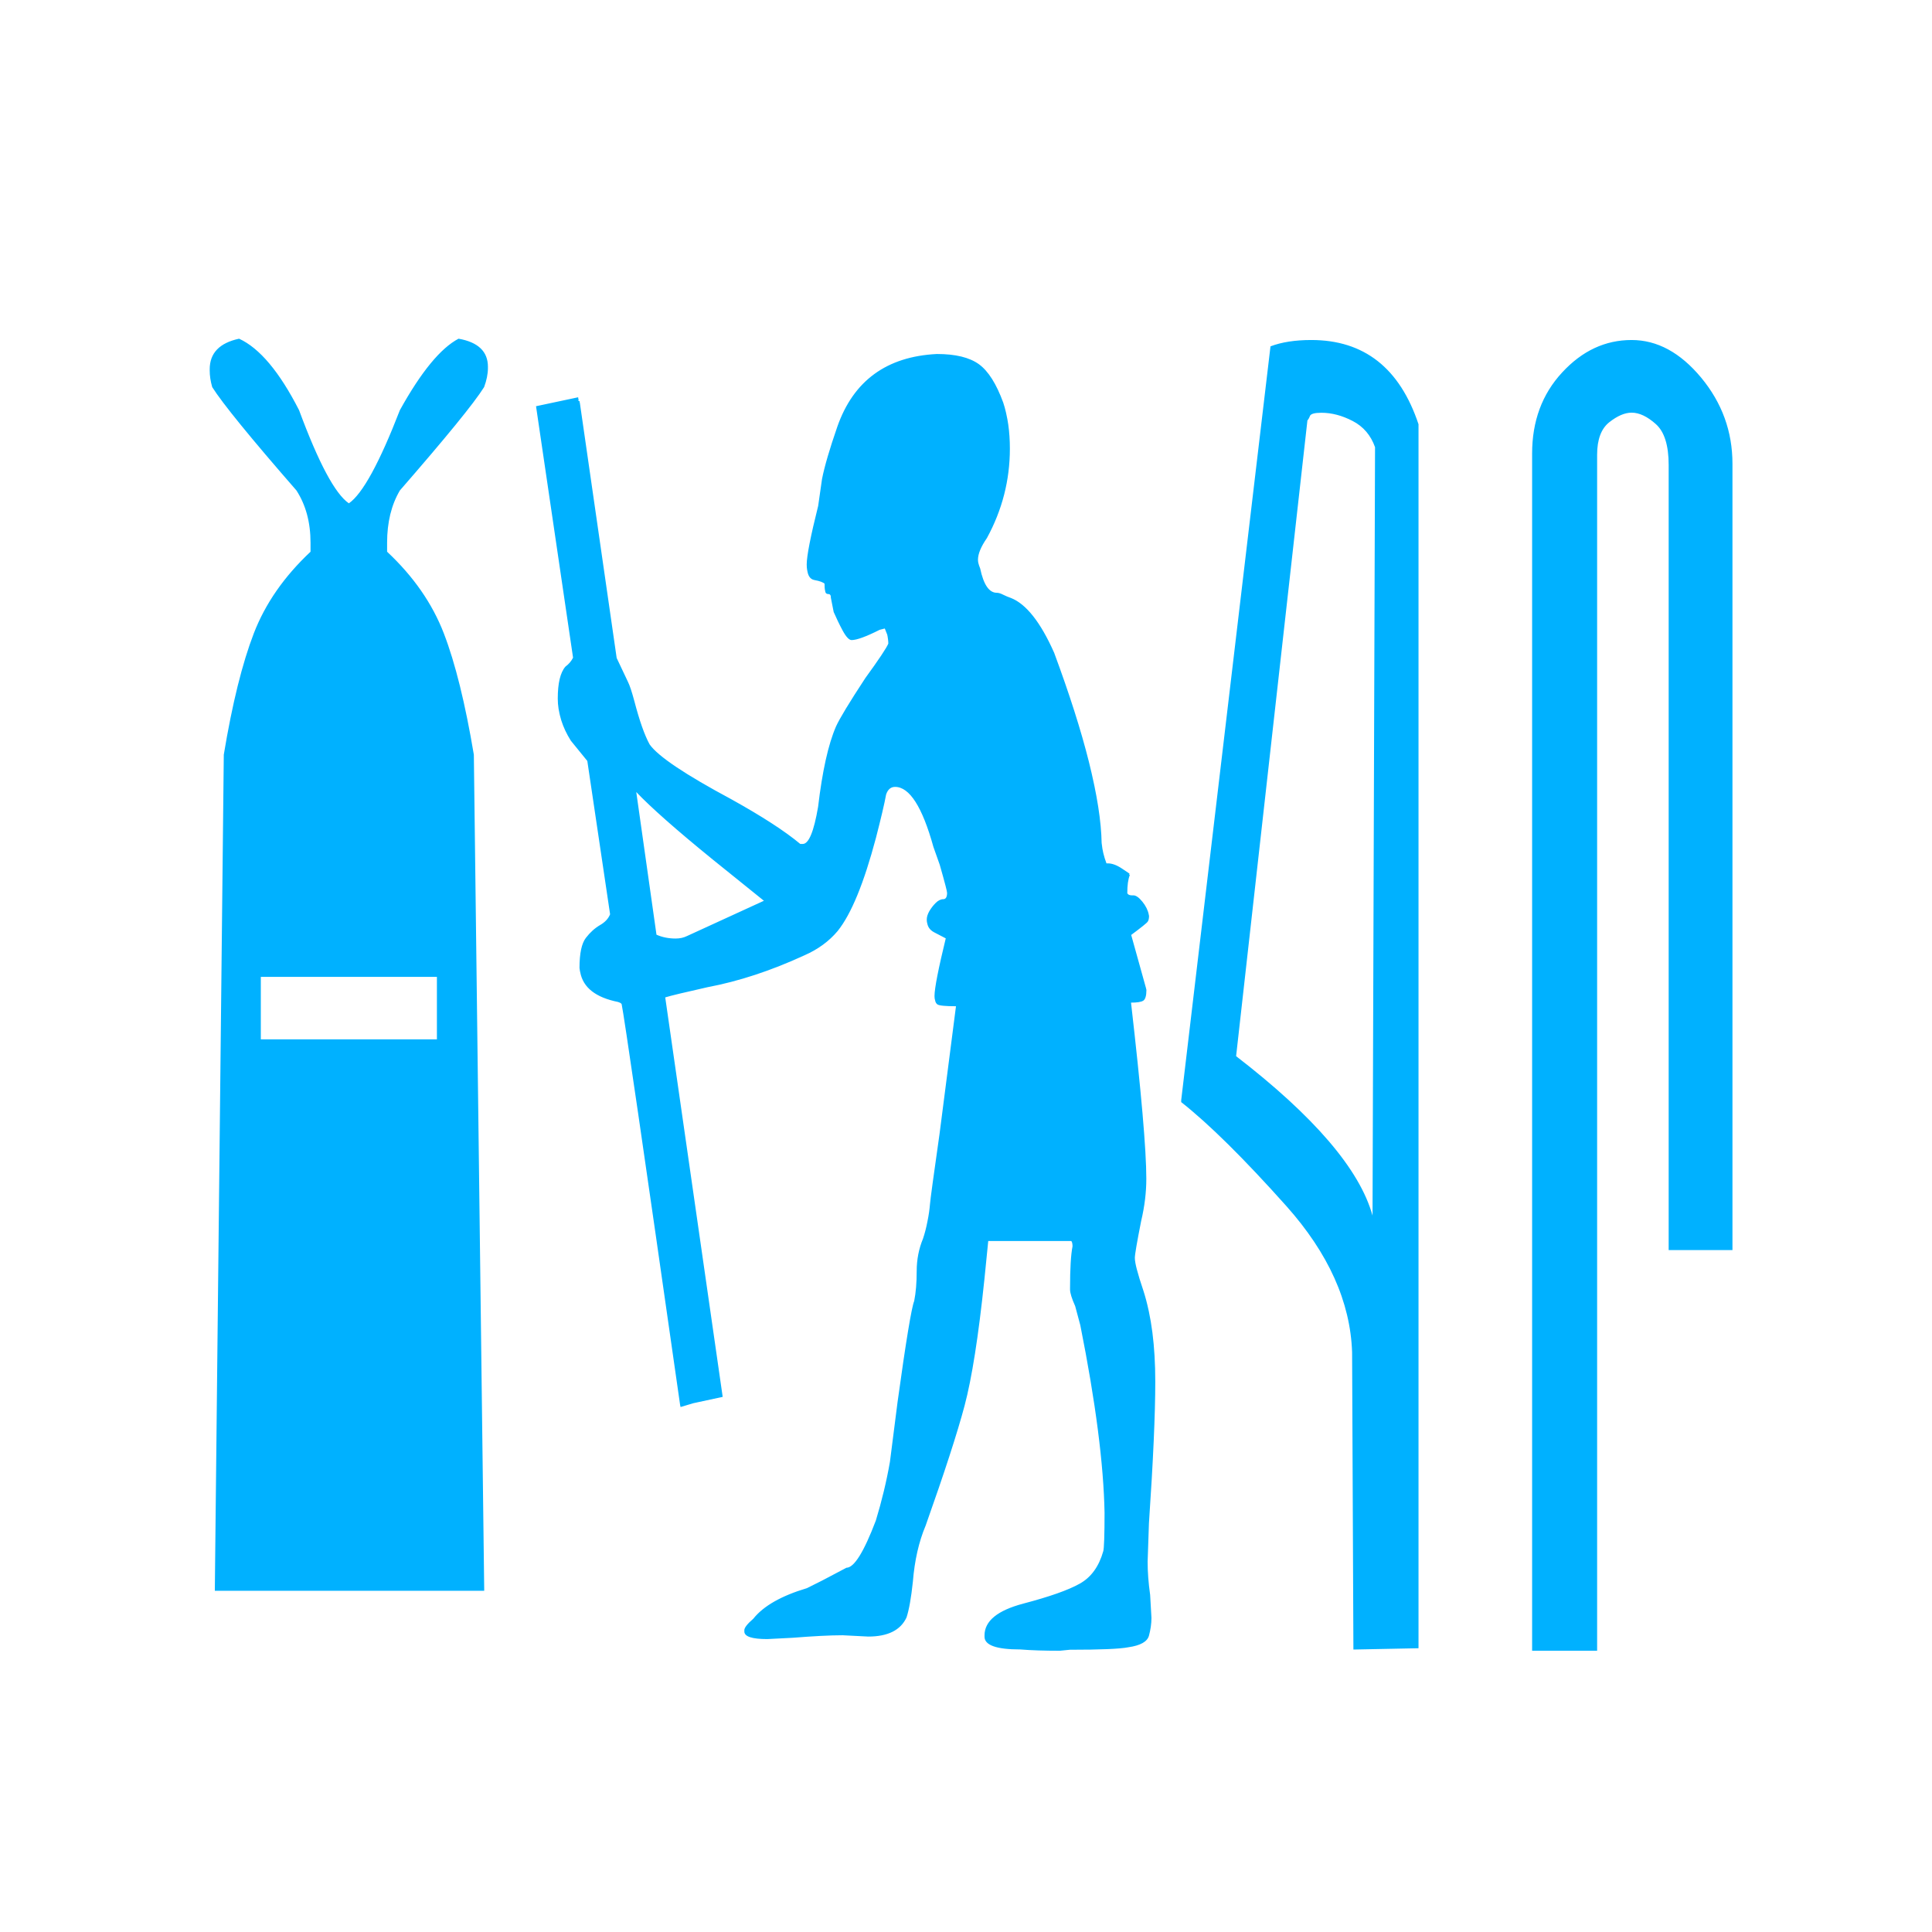
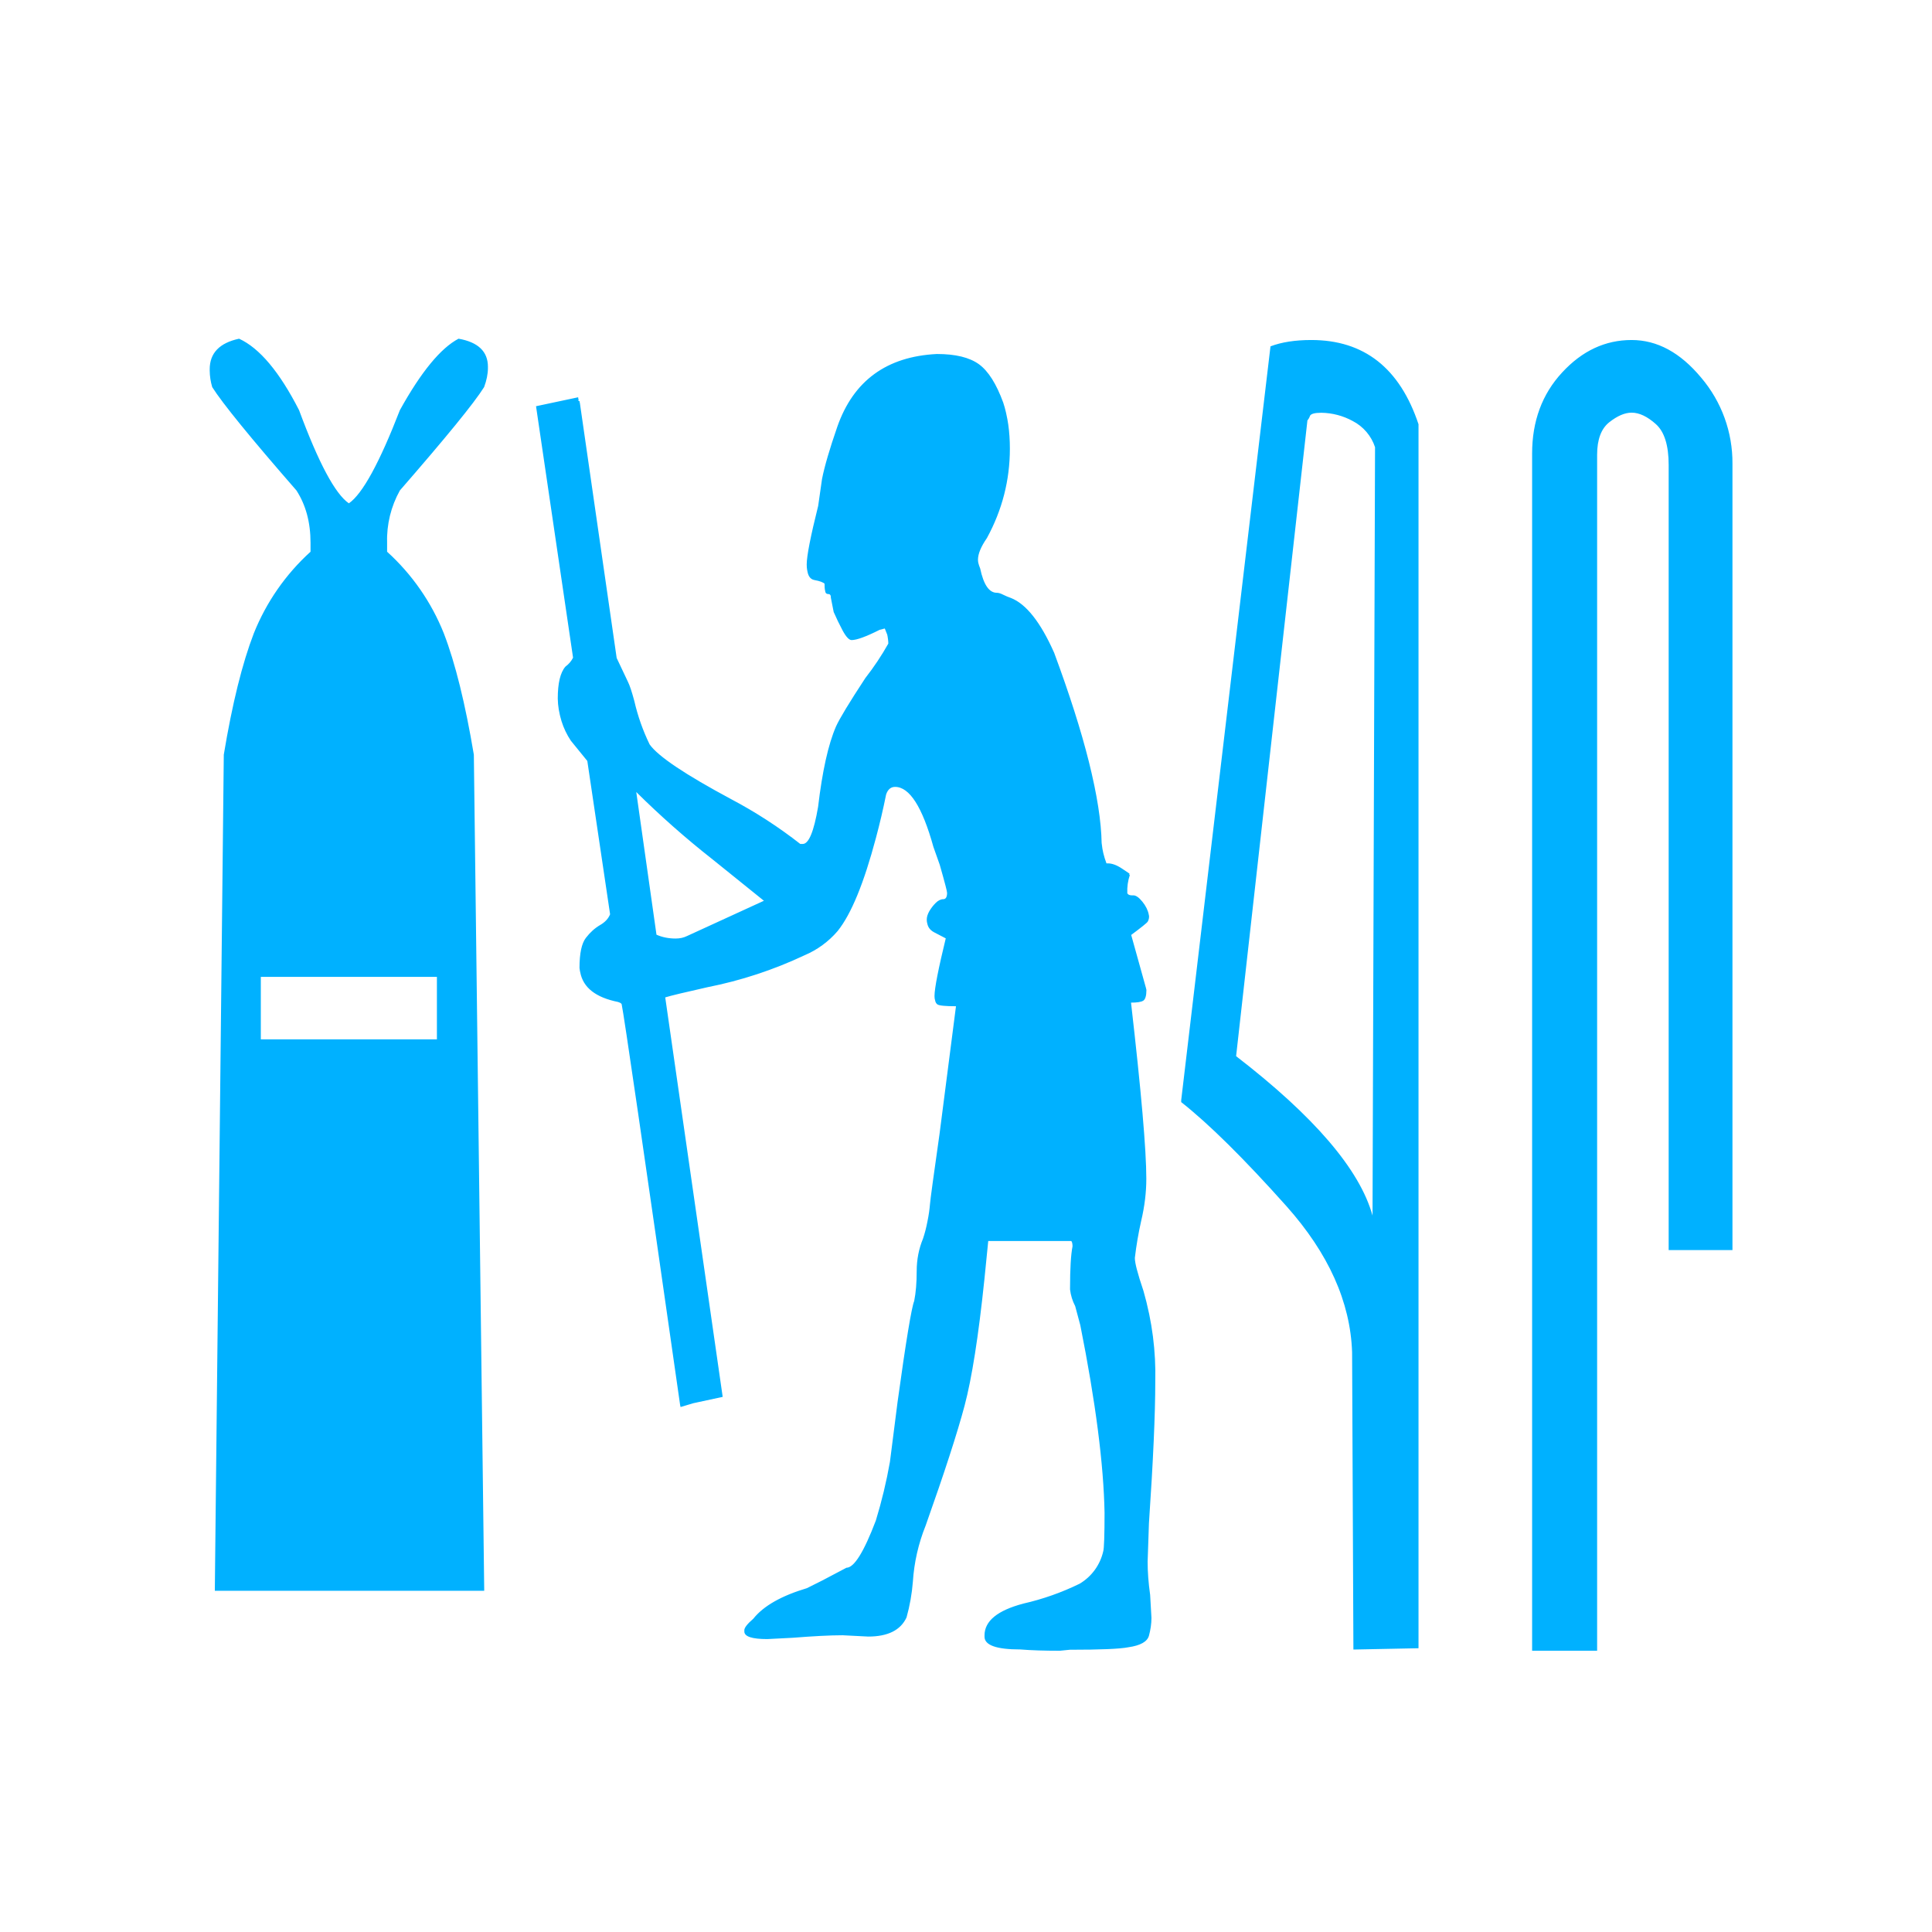
- <svg xmlns="http://www.w3.org/2000/svg" id="Layer_1" version="1.1" viewBox="0 0 192 192" xml:space="preserve">
-   <path fill="#00b1ff" d="M48.12 157.96H21.35L22.24 75c.84-5.07 1.84-9.09 2.98-12.05 1.14-2.96 3.02-5.66 5.64-8.12v-1.01c0-2.03-.47-3.76-1.4-5.2-4.57-5.24-7.36-8.67-8.37-10.27-.17-.59-.25-1.14-.25-1.65 0-1.61.97-2.62 2.92-3.04 2.03.93 4.02 3.3 5.96 7.1 1.94 5.24 3.59 8.33 4.95 9.26 1.35-.93 3.04-4.02 5.07-9.26 2.11-3.81 4.06-6.17 5.83-7.1 1.94.34 2.92 1.27 2.92 2.79 0 .59-.13 1.23-.38 1.9-1.01 1.61-3.81 5.03-8.37 10.27-.85 1.44-1.27 3.17-1.27 5.2v1.01c2.62 2.45 4.5 5.16 5.64 8.12 1.14 2.96 2.13 6.98 2.98 12.05l1.03 82.96zm0 .13H21.35l.89-82.96c.84-5.07 1.84-9.09 2.98-12.05 1.14-2.96 3.02-5.66 5.64-8.12v-1.02c0-2.03-.47-3.76-1.4-5.2-4.57-5.24-7.36-8.67-8.37-10.27-.17-.59-.25-1.14-.25-1.65 0-1.6.97-2.62 2.92-3.04 2.03.93 4.02 3.3 5.96 7.1 1.94 5.24 3.59 8.33 4.95 9.26 1.35-.93 3.04-4.02 5.07-9.26 2.11-3.81 4.06-6.17 5.83-7.1 1.94.34 2.92 1.27 2.92 2.79 0 .59-.13 1.23-.38 1.9-1.01 1.61-3.81 5.03-8.37 10.27-.85 1.44-1.27 3.17-1.27 5.2v1.02c2.62 2.45 4.5 5.16 5.64 8.12 1.14 2.96 2.13 6.98 2.98 12.05l1.03 82.96zm-4.7-54.8v-6.34h-17.5v6.34h17.5zm0 .13v-6.34h-17.5v6.34h17.5zm61.9 60.51c-1.52 0-2.83-.04-3.93-.13-2.37 0-3.55-.42-3.55-1.27 0-1.44 1.29-2.49 3.87-3.17 2.58-.68 4.44-1.33 5.58-1.97 1.14-.63 1.92-1.71 2.35-3.23.08-.25.13-1.56.13-3.93-.09-4.82-.89-11.04-2.41-18.65l-.51-1.9c-.34-.76-.51-1.31-.51-1.65 0-1.94.08-3.34.25-4.19 0-.34-.04-.55-.13-.63h-8.25l-.38 3.8c-.59 5.67-1.25 9.85-1.97 12.56-.72 2.71-2.01 6.68-3.87 11.92-.68 1.61-1.1 3.47-1.27 5.58-.17 1.61-.38 2.79-.63 3.55-.59 1.27-1.86 1.9-3.81 1.9l-2.54-.13c-1.27 0-2.92.09-4.95.25l-2.54.13c-1.52 0-2.28-.25-2.28-.76 0-.25.3-.63.89-1.14 1.01-1.27 2.79-2.28 5.33-3.04l1.52-.76 2.41-1.27c.76 0 1.73-1.56 2.92-4.69.59-1.94 1.06-3.89 1.4-5.83l.76-5.96c.84-6.09 1.4-9.43 1.65-10.02.17-.84.25-1.84.25-2.98s.21-2.22.63-3.23c.17-.51.32-1.08.44-1.71.13-.63.21-1.21.25-1.71.04-.51.36-2.83.95-6.98l1.65-12.81c-1.1 0-1.73-.06-1.9-.19-.17-.13-.25-.36-.25-.7 0-.76.38-2.71 1.14-5.83a56.4 56.4 0 01-1.21-.63c-.47-.25-.7-.63-.7-1.14 0-.25.08-.53.25-.83.17-.29.38-.57.63-.82s.51-.38.76-.38.38-.21.38-.63c0-.17-.25-1.14-.76-2.92l-.63-1.78c-1.1-3.97-2.37-5.96-3.81-5.96-.42 0-.72.25-.89.76-.17.93-.51 2.37-1.01 4.31-1.19 4.48-2.45 7.57-3.81 9.26-.85 1.01-1.95 1.82-3.3 2.41-3.3 1.52-6.51 2.58-9.64 3.17-2.28.51-3.68.85-4.19 1.01l5.71 39.7-2.92.63-1.27.38c-3.64-25.45-5.58-38.77-5.83-39.96 0-.17-.25-.29-.76-.38-2.11-.51-3.26-1.56-3.42-3.17 0-1.44.21-2.43.63-2.98.42-.55.89-.97 1.4-1.27.51-.29.84-.65 1.01-1.08l-2.28-15.35-1.65-2.03c-.85-1.35-1.27-2.71-1.27-4.06 0-1.52.25-2.58.76-3.17.34-.25.59-.55.76-.89l-3.68-24.99 4.19-.89v.38h.13l3.68 25.5 1.14 2.41c.17.34.38.97.63 1.9.51 1.95 1.01 3.38 1.52 4.31.84 1.19 3.55 3 8.12 5.45 3.04 1.69 5.33 3.17 6.85 4.44h.25c.59 0 1.1-1.22 1.52-3.68.42-3.55 1.01-6.22 1.78-7.99.34-.76 1.31-2.37 2.92-4.82 1.35-1.86 2.11-3 2.28-3.42 0-.25-.04-.59-.13-1.01l-.25-.63-.51.13c-1.35.68-2.28 1.01-2.79 1.01-.25 0-.55-.32-.89-.95-.34-.63-.63-1.25-.89-1.84l-.25-1.27c0-.34-.09-.51-.25-.51-.17 0-.28-.06-.32-.19-.04-.13-.06-.4-.06-.82-.17-.17-.51-.3-1.01-.38-.51-.08-.76-.55-.76-1.4 0-.84.38-2.79 1.14-5.83l.38-2.66c.25-1.27.76-3 1.52-5.2 1.6-4.57 4.9-6.98 9.89-7.23 1.86 0 3.25.34 4.19 1.02.93.68 1.73 1.95 2.41 3.81.42 1.27.63 2.75.63 4.44 0 3.13-.76 6.09-2.28 8.88-.59.85-.89 1.57-.89 2.16 0 .25.08.59.25 1.01.34 1.61.89 2.41 1.65 2.41.17 0 .38.06.63.19s.51.23.76.32c1.52.59 2.96 2.41 4.31 5.45 3.04 8.2 4.61 14.46 4.69 18.77.08.76.25 1.48.51 2.16h.13c.42 0 .89.17 1.4.51l.76.51c-.17.42-.25 1.01-.25 1.78 0 .25.17.38.51.38h.13c.25 0 .55.21.89.63.34.42.55.85.63 1.27 0 .25-.04.44-.13.57-.08.13-.63.57-1.65 1.33l1.52 5.46c0 .59-.11.95-.32 1.08-.21.13-.61.19-1.21.19 1.01 8.8 1.52 14.63 1.52 17.5 0 1.35-.17 2.75-.51 4.19-.42 2.11-.63 3.34-.63 3.68 0 .51.29 1.65.89 3.42.76 2.37 1.14 5.33 1.14 8.88 0 3.21-.21 7.91-.63 14.08l-.13 3.81c0 1.01.08 2.11.25 3.3l.13 2.28c0 .59-.09 1.19-.25 1.78-.17.59-.85.97-2.03 1.14-.85.17-2.79.25-5.83.25l-.97.11zm0 .12c-1.52 0-2.83-.04-3.93-.13-2.37 0-3.55-.42-3.55-1.27 0-1.44 1.29-2.49 3.87-3.17 2.58-.68 4.44-1.33 5.58-1.97 1.14-.63 1.92-1.71 2.35-3.23.08-.25.13-1.56.13-3.93-.09-4.82-.89-11.04-2.41-18.65l-.51-1.9c-.34-.76-.51-1.31-.51-1.65 0-1.94.08-3.34.25-4.19 0-.34-.04-.55-.13-.63h-8.25l-.38 3.8c-.59 5.67-1.25 9.85-1.97 12.56-.72 2.71-2.01 6.68-3.87 11.92-.68 1.61-1.1 3.47-1.27 5.58-.17 1.61-.38 2.79-.63 3.55-.59 1.27-1.86 1.9-3.81 1.9l-2.54-.13c-1.27 0-2.92.09-4.95.25l-2.54.13c-1.52 0-2.28-.25-2.28-.76 0-.25.3-.63.89-1.14 1.01-1.27 2.79-2.28 5.33-3.04l1.52-.76 2.41-1.27c.76 0 1.73-1.56 2.92-4.69.59-1.94 1.06-3.89 1.4-5.83l.76-5.96c.84-6.09 1.4-9.43 1.65-10.02.17-.84.25-1.84.25-2.98s.21-2.22.63-3.23c.17-.51.32-1.08.44-1.71.13-.63.21-1.21.25-1.71.04-.51.36-2.83.95-6.98L95.05 100c-1.1 0-1.73-.06-1.9-.19-.17-.13-.25-.36-.25-.7 0-.76.38-2.71 1.14-5.83a56.4 56.4 0 01-1.21-.63c-.47-.25-.7-.63-.7-1.14 0-.25.08-.53.25-.82.17-.29.38-.57.63-.82s.51-.38.76-.38.38-.21.38-.63c0-.17-.25-1.14-.76-2.92l-.63-1.78c-1.1-3.97-2.37-5.96-3.81-5.96-.42 0-.72.25-.89.76-.17.93-.51 2.37-1.01 4.31-1.19 4.48-2.45 7.57-3.81 9.26-.85 1.01-1.95 1.82-3.3 2.41-3.3 1.52-6.51 2.58-9.64 3.17-2.28.51-3.68.85-4.19 1.01l5.71 39.7-2.92.63-1.27.38c-3.64-25.45-5.58-38.77-5.83-39.96 0-.17-.25-.29-.76-.38-2.11-.51-3.26-1.56-3.42-3.17 0-1.44.21-2.43.63-2.98.42-.55.89-.97 1.4-1.27.51-.29.84-.65 1.01-1.08l-2.28-15.35-1.65-2.03c-.85-1.35-1.27-2.71-1.27-4.06 0-1.52.25-2.58.76-3.17.34-.25.59-.55.76-.89L53.3 40.5l4.19-.89V40h.13l3.68 25.5 1.14 2.41c.17.34.38.97.63 1.9.51 1.95 1.01 3.38 1.52 4.31.84 1.19 3.55 3 8.12 5.45 3.04 1.69 5.33 3.17 6.85 4.44h.25c.59 0 1.1-1.22 1.52-3.68.42-3.55 1.01-6.22 1.78-7.99.34-.76 1.31-2.37 2.92-4.82 1.35-1.86 2.11-3 2.28-3.42 0-.25-.04-.59-.13-1.01l-.25-.63-.51.13c-1.35.68-2.28 1.02-2.79 1.02-.25 0-.55-.32-.89-.95-.34-.63-.63-1.25-.89-1.84l-.25-1.27c0-.34-.09-.51-.25-.51-.17 0-.28-.06-.32-.19-.04-.13-.06-.4-.06-.82-.17-.17-.51-.29-1.01-.38-.51-.08-.76-.55-.76-1.4 0-.84.38-2.79 1.14-5.83l.38-2.66c.25-1.27.76-3 1.52-5.2 1.6-4.57 4.9-6.98 9.89-7.23 1.86 0 3.25.34 4.19 1.01.93.68 1.73 1.95 2.41 3.81.42 1.27.63 2.75.63 4.44 0 3.13-.76 6.09-2.28 8.88-.59.85-.89 1.57-.89 2.16 0 .25.08.59.25 1.01.34 1.61.89 2.41 1.65 2.41.17 0 .38.06.63.19s.51.23.76.32c1.52.59 2.96 2.41 4.31 5.45 3.04 8.2 4.61 14.46 4.69 18.77.08.76.25 1.48.51 2.16h.13c.42 0 .89.17 1.4.51l.76.51c-.17.42-.25 1.02-.25 1.78 0 .25.17.38.51.38h.13c.25 0 .55.21.89.63.34.42.55.85.63 1.27 0 .25-.04.44-.13.57-.08.13-.63.57-1.65 1.33l1.52 5.45c0 .59-.11.95-.32 1.08-.21.13-.61.19-1.21.19 1.01 8.8 1.52 14.63 1.52 17.5 0 1.35-.17 2.75-.51 4.19-.42 2.12-.63 3.34-.63 3.68 0 .51.29 1.65.89 3.42.76 2.37 1.14 5.33 1.14 8.88 0 3.21-.21 7.91-.63 14.08l-.13 3.81c0 1.01.08 2.11.25 3.3l.13 2.28c0 .59-.09 1.19-.25 1.78-.17.59-.85.97-2.03 1.14-.85.17-2.79.25-5.83.25l-1 .1zM67.14 93.27c.42 0 .8-.08 1.14-.25l7.74-3.55-5.2-4.19c-3.64-2.96-6.17-5.2-7.61-6.72l2.03 14.33c.59.26 1.23.38 1.9.38zm0 .13c.42 0 .8-.08 1.14-.25l7.74-3.55-5.2-4.19c-3.64-2.96-6.17-5.2-7.61-6.72l2.03 14.33c.59.25 1.23.38 1.9.38zm67.36 70.4l-.13-29.55c-.17-4.99-2.35-9.83-6.53-14.52-4.19-4.69-7.67-8.14-10.46-10.34l8.88-74.97c1.1-.42 2.45-.63 4.06-.63 5.24 0 8.79 2.79 10.65 8.37v121.52l-6.47.12zm0 .13l-.13-29.55c-.17-4.99-2.35-9.83-6.53-14.52-4.19-4.69-7.67-8.14-10.46-10.34l8.88-74.97c1.1-.42 2.45-.63 4.06-.63 5.24 0 8.79 2.79 10.65 8.37V163.8l-6.47.13zm1.9-43.13l.25-76.49c-.42-1.18-1.16-2.05-2.22-2.6-1.06-.55-2.09-.82-3.11-.82-.68 0-1.06.11-1.14.32-.08.21-.17.36-.25.44l-7.1 63.3c7.78 6 12.3 11.28 13.57 15.85zm0 .13l.25-76.49c-.42-1.18-1.16-2.05-2.22-2.6-1.06-.55-2.09-.82-3.11-.82-.68 0-1.06.11-1.14.32-.08.21-.17.36-.25.44l-7.1 63.3c7.78 5.99 12.3 11.28 13.57 15.85zm22.33 43h-6.47V45.07c0-3.21.99-5.9 2.98-8.05 1.99-2.16 4.29-3.23 6.91-3.23 2.54 0 4.84 1.25 6.91 3.74 2.07 2.5 3.11 5.35 3.11 8.56v78.01h-6.34V46.09c0-1.94-.42-3.3-1.27-4.06-.85-.76-1.65-1.14-2.41-1.14-.68 0-1.42.32-2.22.95-.8.63-1.21 1.71-1.21 3.23v118.86zm0 .12h-6.47V45.2c0-3.21.99-5.9 2.98-8.05 1.99-2.16 4.29-3.23 6.91-3.23 2.54 0 4.84 1.25 6.91 3.74 2.07 2.5 3.11 5.35 3.11 8.56v78.01h-6.34V46.21c0-1.94-.42-3.3-1.27-4.06-.85-.76-1.65-1.14-2.41-1.14-.68 0-1.42.32-2.22.95-.8.63-1.21 1.71-1.21 3.23v118.86z" />
+ <svg xmlns="http://www.w3.org/2000/svg" viewBox="0 0 192 192">
+   <path fill="#00b1ff" d="M48.12 157.96H21.35L22.24 75c.84-5.07 1.84-9.09 2.98-12.05a21.97 21.97 0 015.64-8.12v-1.01c0-2.03-.47-3.76-1.4-5.2-4.57-5.24-7.36-8.67-8.37-10.27a5.96 5.96 0 01-.25-1.65c0-1.61.97-2.62 2.92-3.04 2.03.93 4.02 3.3 5.96 7.1 1.94 5.24 3.59 8.33 4.95 9.26 1.35-.93 3.04-4.02 5.07-9.26 2.11-3.81 4.06-6.17 5.83-7.1 1.94.34 2.92 1.27 2.92 2.79 0 .59-.13 1.23-.38 1.9-1.01 1.61-3.81 5.03-8.37 10.27a10.05 10.05 0 00-1.27 5.2v1.01a21.89 21.89 0 015.64 8.12c1.14 2.96 2.13 6.98 2.98 12.05l1.03 82.96zm0 .13H21.35l.89-82.96c.84-5.07 1.84-9.09 2.98-12.05a21.97 21.97 0 015.64-8.12v-1.02c0-2.03-.47-3.76-1.4-5.2-4.57-5.24-7.36-8.67-8.37-10.27a5.96 5.96 0 01-.25-1.65c0-1.6.97-2.62 2.92-3.04 2.03.93 4.02 3.3 5.96 7.1 1.94 5.24 3.59 8.33 4.95 9.26 1.35-.93 3.04-4.02 5.07-9.26 2.11-3.81 4.06-6.17 5.83-7.1 1.94.34 2.92 1.27 2.92 2.79 0 .59-.13 1.23-.38 1.9-1.01 1.61-3.81 5.03-8.37 10.27a10.05 10.05 0 00-1.27 5.2v1.02a21.89 21.89 0 015.64 8.12c1.14 2.96 2.13 6.98 2.98 12.05l1.03 82.96zm-4.7-54.8v-6.34h-17.5v6.34h17.5zm0 .13v-6.34h-17.5v6.34h17.5zm61.9 60.51c-1.52 0-2.83-.04-3.93-.13-2.37 0-3.55-.42-3.55-1.27 0-1.44 1.29-2.49 3.87-3.17a25.72 25.72 0 005.58-1.97 5.04 5.04 0 002.35-3.23c.08-.25.13-1.56.13-3.93-.09-4.82-.89-11.04-2.41-18.65l-.51-1.9a4.76 4.76 0 01-.51-1.65c0-1.94.08-3.34.25-4.19 0-.34-.04-.55-.13-.63h-8.25l-.38 3.8c-.59 5.67-1.25 9.85-1.97 12.56-.72 2.71-2.01 6.68-3.87 11.92a18.02 18.02 0 00-1.27 5.58 18.55 18.55 0 01-.63 3.55c-.59 1.27-1.86 1.9-3.81 1.9l-2.54-.13c-1.27 0-2.92.09-4.95.25l-2.54.13c-1.52 0-2.28-.25-2.28-.76 0-.25.3-.63.89-1.14 1.01-1.27 2.79-2.28 5.33-3.04l1.52-.76 2.41-1.27c.76 0 1.73-1.56 2.92-4.69a49.34 49.34 0 001.4-5.83l.76-5.96c.84-6.09 1.4-9.43 1.65-10.02.17-.84.25-1.84.25-2.98s.21-2.22.63-3.23c.17-.51.32-1.08.44-1.71.13-.63.21-1.21.25-1.71.04-.51.36-2.83.95-6.98l1.65-12.81c-1.1 0-1.73-.06-1.9-.19-.17-.13-.25-.36-.25-.7 0-.76.38-2.71 1.14-5.83a56.4 56.4 0 01-1.21-.63c-.47-.25-.7-.63-.7-1.14 0-.25.08-.53.25-.83.17-.29.38-.57.63-.82s.51-.38.76-.38.38-.21.38-.63c0-.17-.25-1.14-.76-2.92l-.63-1.78c-1.1-3.97-2.37-5.96-3.81-5.96-.42 0-.72.25-.89.76a69.6 69.6 0 01-1.01 4.31c-1.19 4.48-2.45 7.57-3.81 9.26a8.89 8.89 0 01-3.3 2.41 41.45 41.45 0 01-9.64 3.17c-2.28.51-3.68.85-4.19 1.01l5.71 39.7-2.92.63-1.27.38c-3.64-25.45-5.58-38.77-5.83-39.96 0-.17-.25-.29-.76-.38-2.11-.51-3.26-1.56-3.42-3.17 0-1.44.21-2.43.63-2.98.42-.55.89-.97 1.4-1.27.51-.29.84-.65 1.01-1.08l-2.28-15.35-1.65-2.03a7.57 7.57 0 01-1.27-4.06c0-1.52.25-2.58.76-3.17.34-.25.59-.55.76-.89l-3.68-24.99 4.19-.89v.38h.13l3.68 25.5 1.14 2.41c.17.34.38.97.63 1.9a20.08 20.08 0 001.52 4.31c.84 1.19 3.55 3 8.12 5.45a46.03 46.03 0 016.85 4.44h.25c.59 0 1.1-1.22 1.52-3.68.42-3.55 1.01-6.22 1.78-7.99.34-.76 1.31-2.37 2.92-4.82a27.3 27.3 0 002.28-3.42c0-.25-.04-.59-.13-1.01l-.25-.63-.51.13c-1.35.68-2.28 1.01-2.79 1.01-.25 0-.55-.32-.89-.95a25.5 25.5 0 01-.89-1.84l-.25-1.27c0-.34-.09-.51-.25-.51-.17 0-.28-.06-.32-.19-.04-.13-.06-.4-.06-.82-.17-.17-.51-.3-1.01-.38-.51-.08-.76-.55-.76-1.4 0-.84.38-2.79 1.14-5.83l.38-2.66c.25-1.27.76-3 1.52-5.2 1.6-4.57 4.9-6.98 9.89-7.23 1.86 0 3.25.34 4.19 1.02.93.68 1.73 1.95 2.41 3.81.42 1.27.63 2.75.63 4.44 0 3.13-.76 6.09-2.28 8.88-.59.85-.89 1.57-.89 2.16 0 .25.08.59.25 1.01.34 1.61.89 2.41 1.65 2.41.17 0 .38.06.63.19s.51.23.76.32c1.52.59 2.96 2.41 4.31 5.45 3.04 8.2 4.61 14.46 4.69 18.77.08.76.25 1.48.51 2.16h.13c.42 0 .89.17 1.4.51l.76.51a4.91 4.91 0 00-.25 1.78c0 .25.17.38.51.38h.13c.25 0 .55.21.89.63.34.42.55.85.63 1.27a1 1 0 01-.13.57c-.08.13-.63.57-1.65 1.33l1.52 5.46c0 .59-.11.95-.32 1.08-.21.13-.61.19-1.21.19 1.01 8.8 1.52 14.63 1.52 17.5 0 1.35-.17 2.75-.51 4.19a34.97 34.97 0 00-.63 3.68c0 .51.29 1.65.89 3.42a29.49 29.49 0 011.14 8.88c0 3.21-.21 7.91-.63 14.08l-.13 3.81c0 1.01.08 2.11.25 3.3l.13 2.28c0 .59-.09 1.19-.25 1.78-.17.59-.85.97-2.03 1.14-.85.17-2.79.25-5.83.25l-.97.11zm0 .12c-1.52 0-2.83-.04-3.93-.13-2.37 0-3.55-.42-3.55-1.27 0-1.44 1.29-2.49 3.87-3.17a25.72 25.72 0 005.58-1.97 5.04 5.04 0 002.35-3.23c.08-.25.13-1.56.13-3.93-.09-4.82-.89-11.04-2.41-18.65l-.51-1.9a4.76 4.76 0 01-.51-1.65c0-1.94.08-3.34.25-4.19 0-.34-.04-.55-.13-.63h-8.25l-.38 3.8c-.59 5.67-1.25 9.85-1.97 12.56-.72 2.71-2.01 6.68-3.87 11.92a18.02 18.02 0 00-1.27 5.58 18.55 18.55 0 01-.63 3.55c-.59 1.27-1.86 1.9-3.81 1.9l-2.54-.13c-1.27 0-2.92.09-4.95.25l-2.54.13c-1.52 0-2.28-.25-2.28-.76 0-.25.3-.63.89-1.14 1.01-1.27 2.79-2.28 5.33-3.04l1.52-.76 2.41-1.27c.76 0 1.73-1.56 2.92-4.69a49.34 49.34 0 001.4-5.83l.76-5.96c.84-6.09 1.4-9.43 1.65-10.02.17-.84.25-1.84.25-2.98s.21-2.22.63-3.23c.17-.51.32-1.08.44-1.71.13-.63.21-1.21.25-1.71.04-.51.36-2.83.95-6.98L95.05 100c-1.1 0-1.73-.06-1.9-.19-.17-.13-.25-.36-.25-.7 0-.76.38-2.71 1.14-5.83a56.4 56.4 0 01-1.21-.63c-.47-.25-.7-.63-.7-1.14 0-.25.08-.53.25-.82.17-.29.38-.57.63-.82s.51-.38.76-.38.38-.21.38-.63c0-.17-.25-1.14-.76-2.92l-.63-1.78c-1.1-3.97-2.37-5.96-3.81-5.96-.42 0-.72.25-.89.76a69.6 69.6 0 01-1.01 4.31c-1.19 4.48-2.45 7.57-3.81 9.26a8.89 8.89 0 01-3.3 2.41 41.45 41.45 0 01-9.64 3.17c-2.28.51-3.68.85-4.19 1.01l5.71 39.7-2.92.63-1.27.38c-3.64-25.45-5.58-38.77-5.83-39.96 0-.17-.25-.29-.76-.38-2.11-.51-3.26-1.56-3.42-3.17 0-1.44.21-2.43.63-2.98.42-.55.89-.97 1.4-1.27.51-.29.84-.65 1.01-1.08l-2.28-15.35-1.65-2.03a7.57 7.57 0 01-1.27-4.06c0-1.52.25-2.58.76-3.17.34-.25.59-.55.76-.89L53.3 40.5l4.19-.89V40h.13l3.68 25.5 1.14 2.41c.17.34.38.97.63 1.9a20.08 20.08 0 001.52 4.31c.84 1.19 3.55 3 8.12 5.45a46.03 46.03 0 016.85 4.44h.25c.59 0 1.1-1.22 1.52-3.68.42-3.55 1.01-6.22 1.78-7.99.34-.76 1.31-2.37 2.92-4.82a27.3 27.3 0 002.28-3.42c0-.25-.04-.59-.13-1.01l-.25-.63-.51.13c-1.35.68-2.28 1.02-2.79 1.02-.25 0-.55-.32-.89-.95a25.5 25.5 0 01-.89-1.84l-.25-1.27c0-.34-.09-.51-.25-.51-.17 0-.28-.06-.32-.19-.04-.13-.06-.4-.06-.82-.17-.17-.51-.29-1.01-.38-.51-.08-.76-.55-.76-1.4 0-.84.38-2.79 1.14-5.83l.38-2.66c.25-1.27.76-3 1.52-5.2 1.6-4.57 4.9-6.98 9.89-7.23 1.86 0 3.25.34 4.19 1.01.93.68 1.73 1.95 2.41 3.81.42 1.27.63 2.75.63 4.44 0 3.13-.76 6.09-2.28 8.88-.59.85-.89 1.57-.89 2.16 0 .25.08.59.25 1.01.34 1.61.89 2.41 1.65 2.41.17 0 .38.06.63.19s.51.23.76.32c1.52.59 2.96 2.41 4.31 5.45 3.04 8.2 4.61 14.46 4.69 18.77.08.76.25 1.48.51 2.16h.13c.42 0 .89.17 1.4.51l.76.51a4.95 4.95 0 00-.25 1.78c0 .25.17.38.51.38h.13c.25 0 .55.21.89.63.34.42.55.85.63 1.27a1 1 0 01-.13.57c-.08.13-.63.57-1.65 1.33l1.52 5.45c0 .59-.11.95-.32 1.08-.21.13-.61.19-1.21.19 1.01 8.8 1.52 14.63 1.52 17.5 0 1.35-.17 2.75-.51 4.19a35.42 35.42 0 00-.63 3.68c0 .51.29 1.65.89 3.42a29.49 29.49 0 011.14 8.88c0 3.21-.21 7.91-.63 14.08l-.13 3.81c0 1.01.08 2.11.25 3.3l.13 2.28c0 .59-.09 1.19-.25 1.78-.17.59-.85.97-2.03 1.14-.85.17-2.79.25-5.83.25l-1 .1zM67.14 93.27c.42 0 .8-.08 1.14-.25l7.74-3.55-5.2-4.19a87.88 87.88 0 01-7.61-6.72l2.03 14.33c.59.26 1.23.38 1.9.38zm0 .13c.42 0 .8-.08 1.14-.25l7.74-3.55-5.2-4.19a87.88 87.88 0 01-7.61-6.72l2.03 14.33c.59.25 1.23.38 1.9.38zm67.36 70.4l-.13-29.55c-.17-4.99-2.35-9.83-6.53-14.52-4.19-4.69-7.67-8.14-10.46-10.34l8.88-74.97c1.1-.42 2.45-.63 4.06-.63 5.24 0 8.79 2.79 10.65 8.37v121.52l-6.47.12zm0 .13l-.13-29.55c-.17-4.99-2.35-9.83-6.53-14.52-4.19-4.69-7.67-8.14-10.46-10.34l8.88-74.97c1.1-.42 2.45-.63 4.06-.63 5.24 0 8.79 2.79 10.65 8.37V163.8l-6.47.13zm1.9-43.13l.25-76.49a4.52 4.52 0 00-2.22-2.6 6.7 6.7 0 00-3.11-.82c-.68 0-1.06.11-1.14.32a1.3 1.3 0 01-.25.44l-7.1 63.3c7.78 6 12.3 11.28 13.57 15.85zm0 .13l.25-76.49a4.52 4.52 0 00-2.22-2.6 6.7 6.7 0 00-3.11-.82c-.68 0-1.06.11-1.14.32a1.3 1.3 0 01-.25.44l-7.1 63.3c7.78 5.99 12.3 11.28 13.57 15.85zm22.33 43h-6.47V45.07c0-3.21.99-5.9 2.98-8.05 1.99-2.16 4.29-3.23 6.91-3.23 2.54 0 4.84 1.25 6.91 3.74a13.05 13.05 0 013.11 8.56v78.01h-6.34V46.09c0-1.94-.42-3.3-1.27-4.06-.85-.76-1.65-1.14-2.41-1.14-.68 0-1.42.32-2.22.95-.8.63-1.21 1.71-1.21 3.23v118.86zm0 .12h-6.47V45.2c0-3.21.99-5.9 2.98-8.05 1.99-2.16 4.29-3.23 6.91-3.23 2.54 0 4.84 1.25 6.91 3.74a13.05 13.05 0 013.11 8.56v78.01h-6.34V46.21c0-1.94-.42-3.3-1.27-4.06-.85-.76-1.65-1.14-2.41-1.14-.68 0-1.42.32-2.22.95-.8.63-1.21 1.71-1.21 3.23v118.86z" />
</svg>
